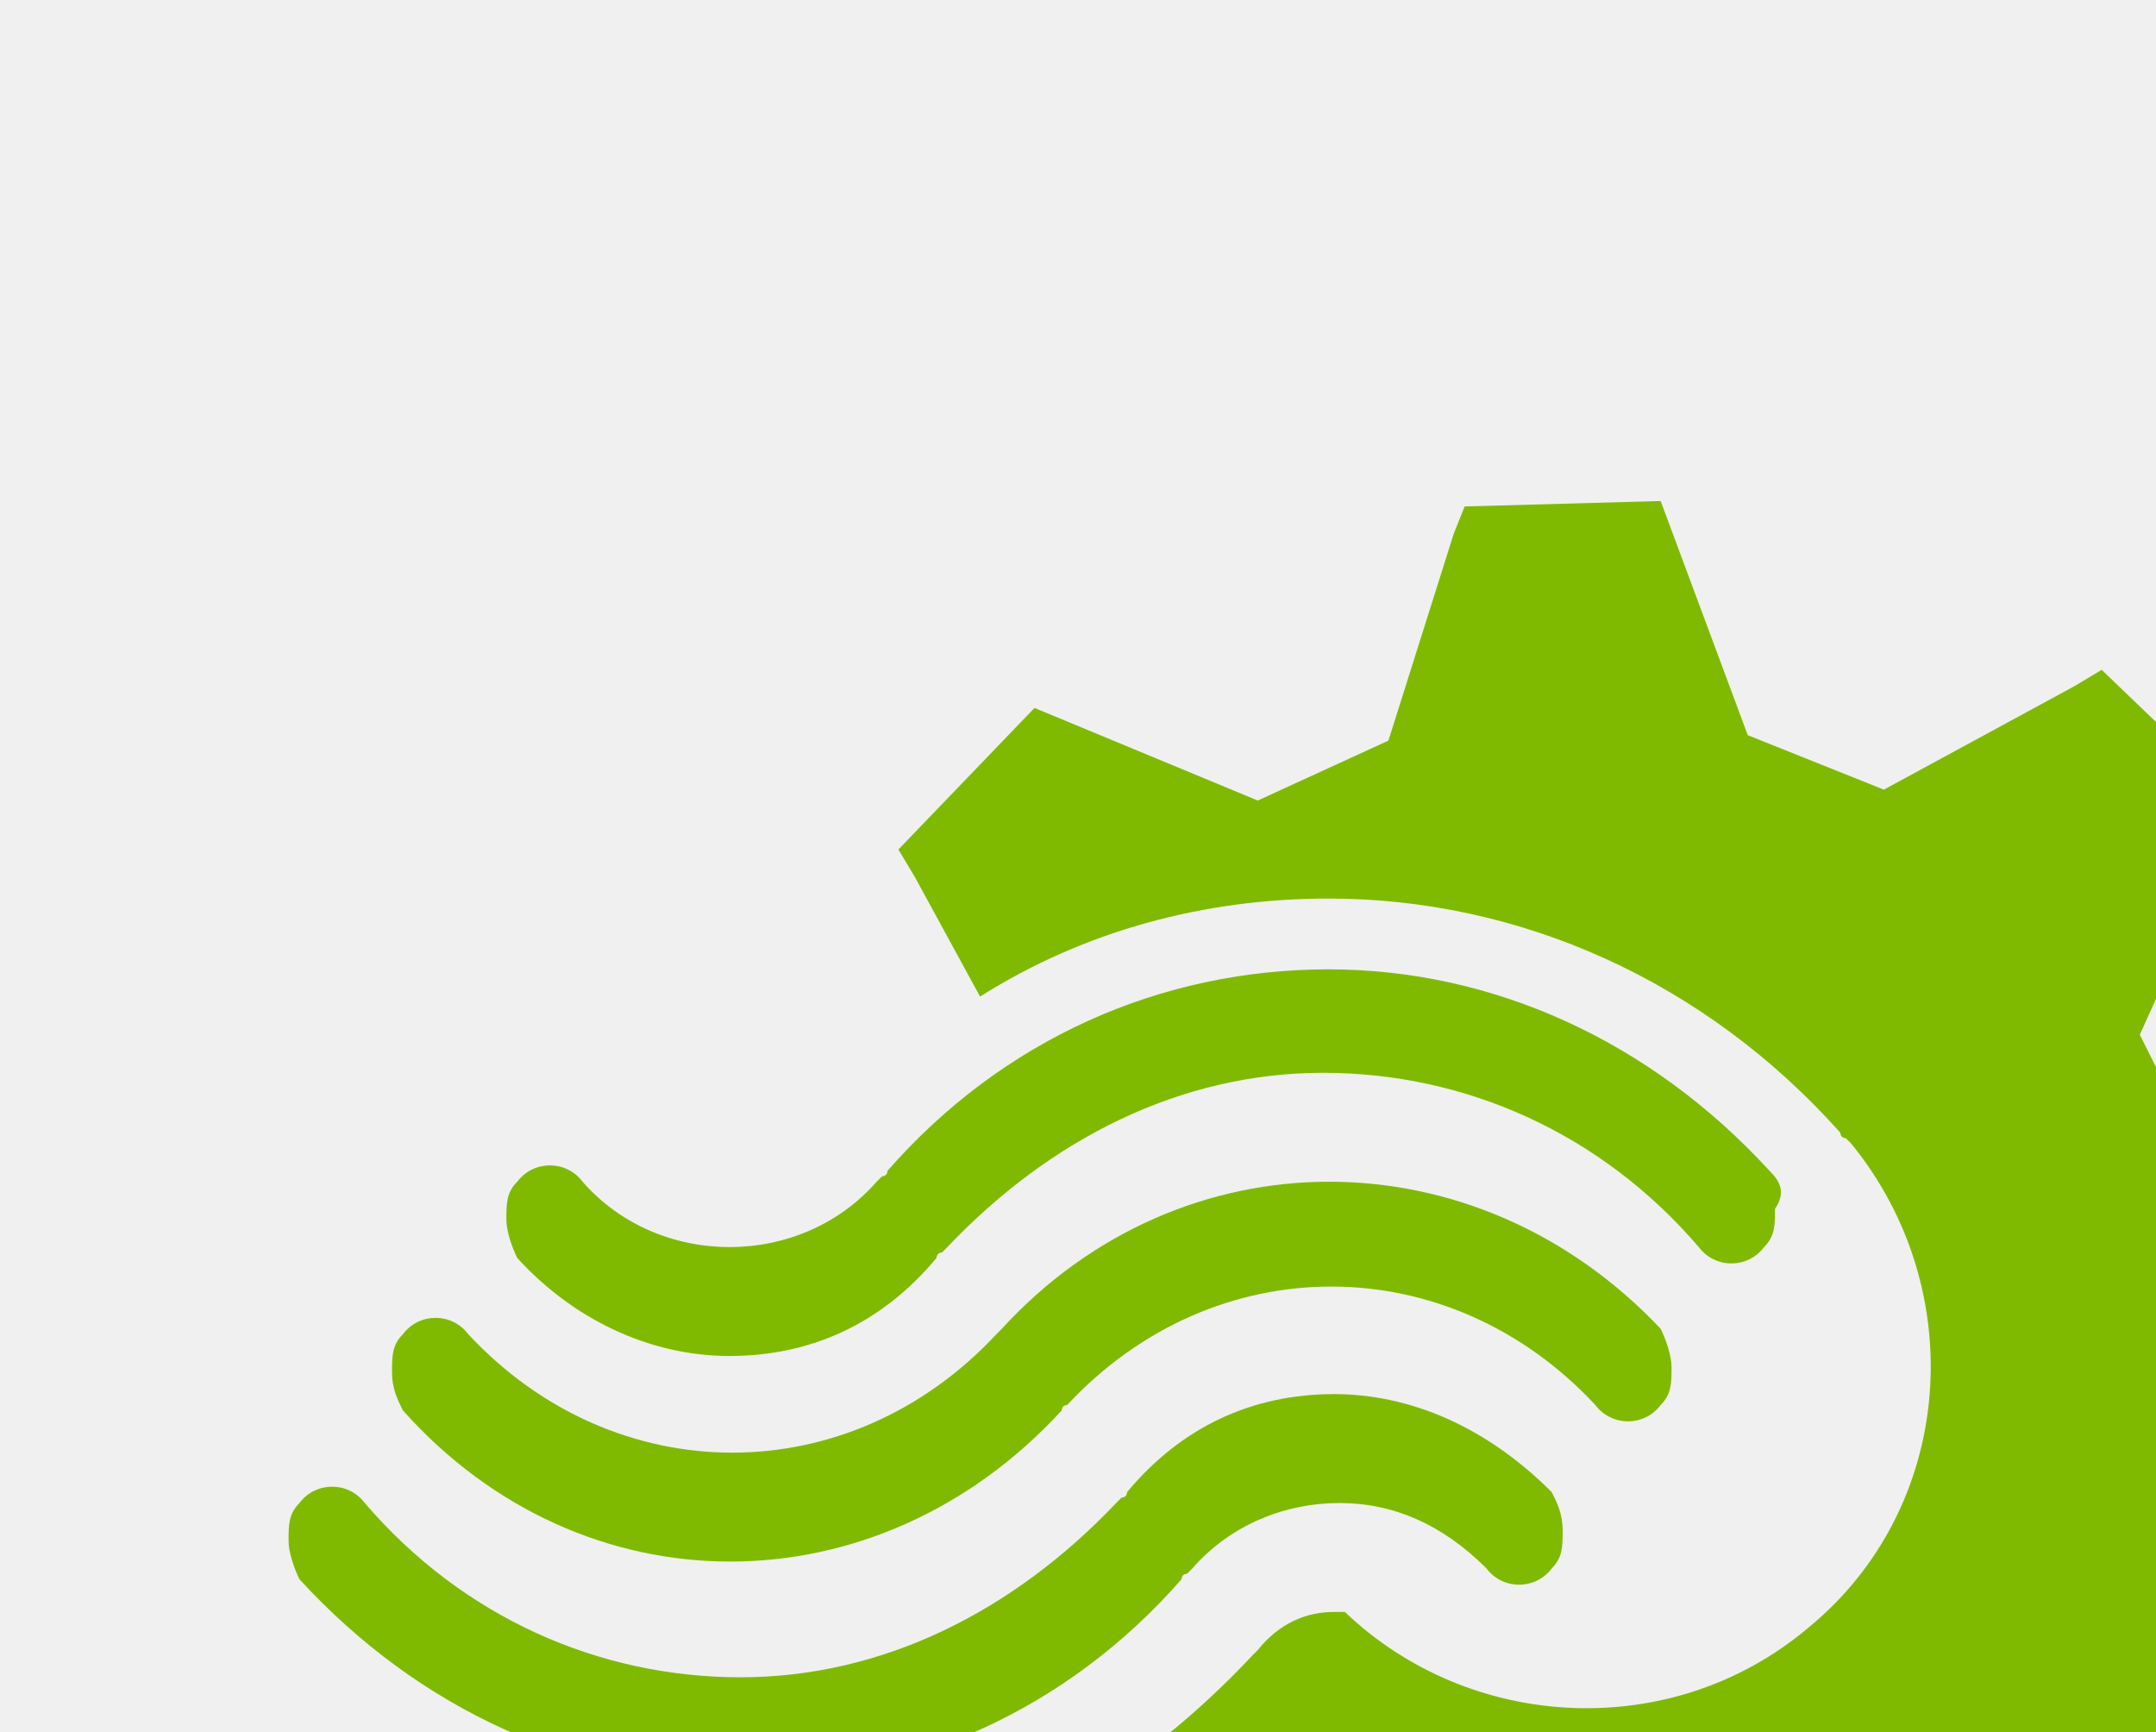
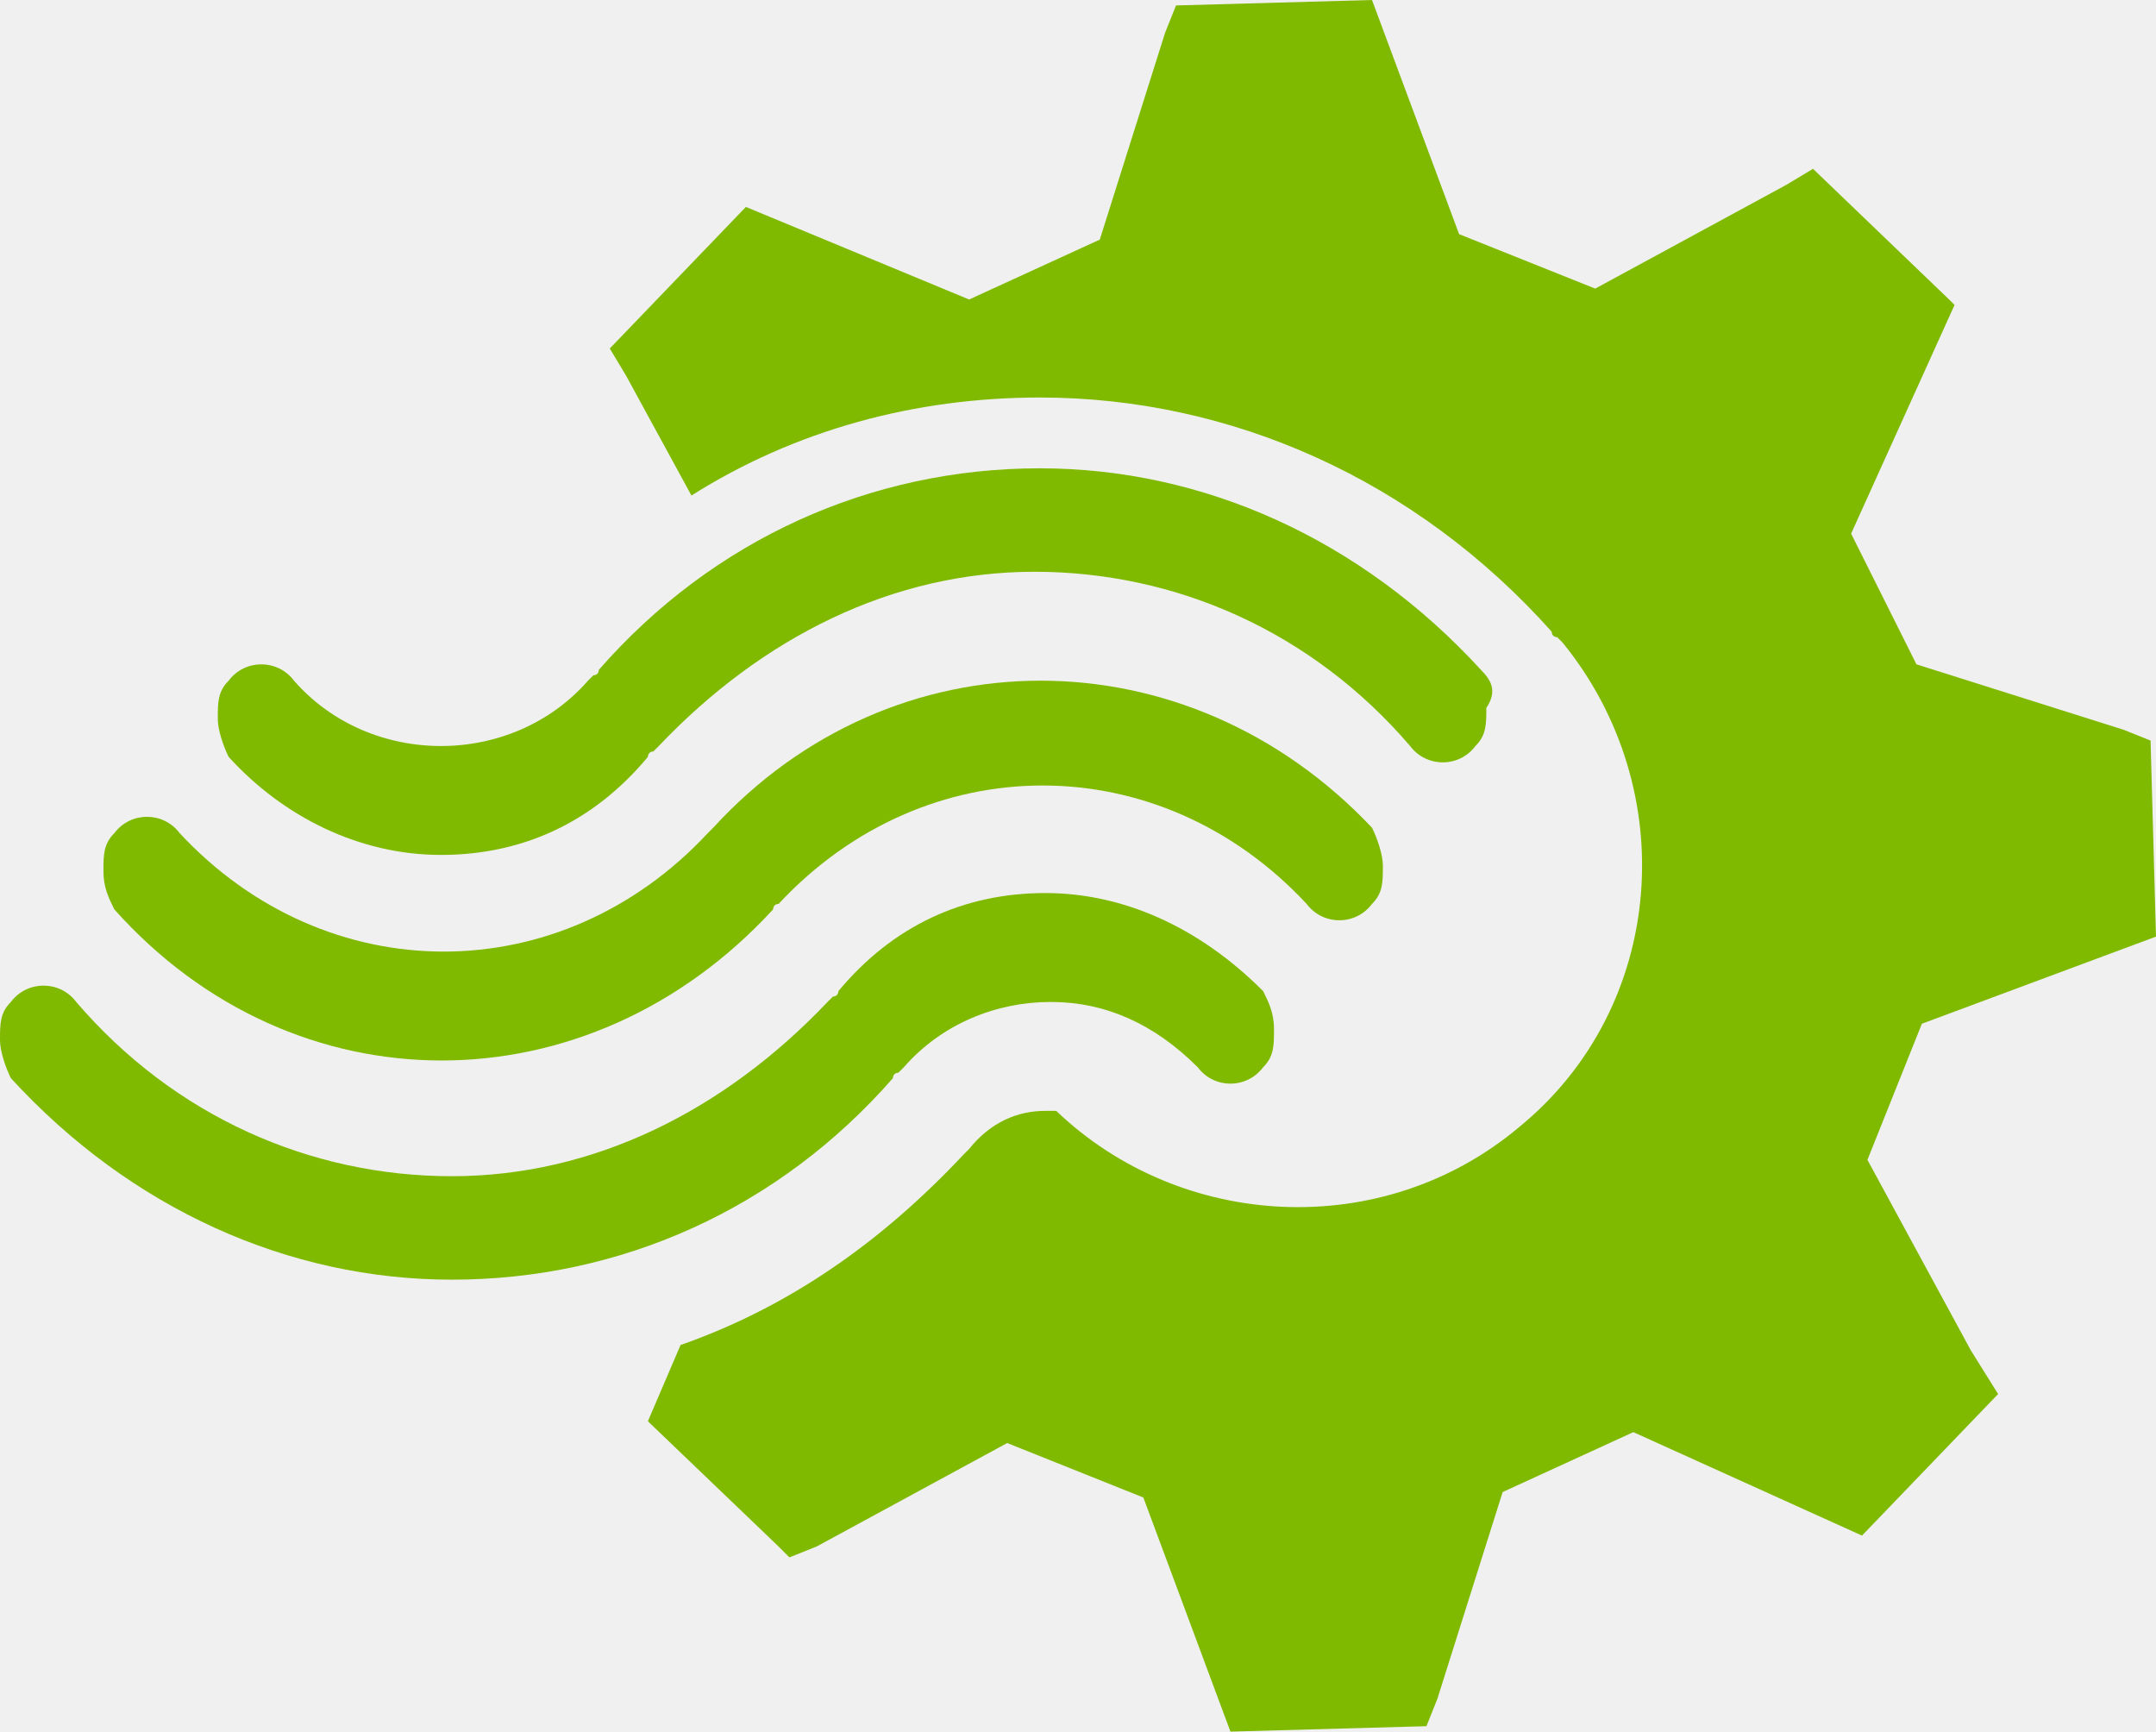
- <svg aria-hidden="true" role="presentation">
-   <defs>
-     <style type="text/css">
-       
+ <svg xmlns="http://www.w3.org/2000/svg" aria-hidden="true" role="presentation" version="1.1" id="svg18" width="39.6" height="31.8">
+   <defs id="defs4">
+     <style type="text/css" id="style2">
        .msportalfx-svg-c01{fill:#fff}.msportalfx-svg-c02{fill:#e5e5e5}.msportalfx-svg-c03{fill:#a0a1a2}.msportalfx-svg-c04{fill:#7a7a7a}.msportalfx-svg-c05{fill:#3e3e3e}.msportalfx-svg-c06{fill:#1e1e1e}.msportalfx-svg-c07{fill:#0f0f0f}.msportalfx-svg-c08{fill:#ba141a}.msportalfx-svg-c09{fill:#dd5900}.msportalfx-svg-c10{fill:#ff8c00}.msportalfx-svg-c11{fill:#fcd116}.msportalfx-svg-c12{fill:#fee087}.msportalfx-svg-c13{fill:#b8d432}.msportalfx-svg-c14{fill:#7fba00}.msportalfx-svg-c15{fill:#59b4d9}.msportalfx-svg-c16{fill:#3999c6}.msportalfx-svg-c17{fill:#804998}.msportalfx-svg-c18{fill:#ec008c}.msportalfx-svg-c19{fill:#0072c6}.msportalfx-svg-c20{fill:#68217a}.msportalfx-svg-c21{fill:#00188f}.msportalfx-svg-c22{fill:#e81123}.msportalfx-svg-c23{fill:#cae3f3}.msportalfx-svg-c24{fill:#59aed3}.msportalfx-svg-c25{fill:#4c3b12}.msportalfx-svg-c26{fill:#be9555}.msportalfx-svg-c27{fill:#4f4d52}.msportalfx-svg-c28{fill:#ef6f59}.msportalfx-svg-c29{fill:#f7cb64}.msportalfx-svg-c97{fill:#ffb900}.msportalfx-svg-c98{fill:#00a4ef}.msportalfx-svg-c99{fill:#f25022}
-       
-     </style>
+       </style>
  </defs>
-   <g>
-     <g class="msportalfx-svg-c14">
-       <path d="M39.6 30.5l1-2.5 4.3-1.6-.1-3.6-.5-.2-3.8-1.2-1.2-2.4 1.9-4.2-.1-.1-2.5-2.4-.5.3-3.5 1.9-2.5-1-1.6-4.3-3.6.1-.2.5-1.2 3.8-2.4 1.1L19 13l-2.5 2.6.3.5 1.2 2.2c1.9-1.2 4.1-1.8 6.4-1.8 3.5 0 6.9 1.5 9.4 4.3 0 0 0 .1.1.1l.1.1c2.2 2.7 1.9 6.7-.8 8.9-2.5 2.1-6.2 1.9-8.5-.3h-.2c-.5 0-1 .2-1.4.7l-.1.1c-1.5 1.6-3.2 2.8-5.2 3.5l-.6 1.4 2.4 2.3.2.2.5-.2 3.5-1.9 2.5 1 1.6 4.3 3.6-.1.2-.5 1.2-3.8 2.4-1.1 4.2 1.9 2.5-2.6-.5-.8-1.9-3.5z" />
-       <path d="M18.4 24.4c0 .1 0 .1 0 0l-.1.1c-2.7 2.9-7 2.9-9.7 0-.3-.4-.9-.4-1.2 0-.2.2-.2.4-.2.7s.1.5.2.7c3.3 3.7 8.7 3.7 12.1 0 0 0 0-.1.1-.1 2.7-2.9 7-2.9 9.7 0 .3.4.9.4 1.2 0 .2-.2.2-.4.2-.7 0-.2-.1-.5-.2-.7-3.4-3.6-8.8-3.6-12.1 0" />
-       <path d="M24.5 25.6c-1.5 0-2.8.6-3.8 1.8 0 0 0 .1-.1.1l-.1.1c-1.9 2-4.3 3.2-6.9 3.2-2.6 0-5.1-1.1-6.9-3.2-.3-.4-.9-.4-1.2 0-.2.2-.2.4-.2.7 0 .2.1.5.2.7 2.2 2.4 5.1 3.7 8.1 3.7 3.1 0 6-1.3 8.1-3.7 0 0 0-.1.1-.1l.1-.1c.7-.8 1.7-1.2 2.7-1.2 1 0 1.9.4 2.7 1.2.3.4.9.4 1.2 0 .2-.2.2-.4.2-.7s-.1-.5-.2-.7c-1.2-1.2-2.6-1.8-4-1.8m8-4.1c-2.2-2.4-5.1-3.7-8.1-3.7-3.1 0-6 1.3-8.1 3.7 0 0 0 .1-.1.1l-.1.1c-.7.8-1.7 1.2-2.7 1.2-1 0-2-.4-2.7-1.2-.3-.4-.9-.4-1.2 0-.2.2-.2.4-.2.7 0 .2.1.5.2.7 1 1.1 2.4 1.8 3.9 1.8s2.8-.6 3.8-1.8c0 0 0-.1.1-.1l.1-.1c1.9-2 4.3-3.2 6.9-3.2 2.6 0 5.1 1.1 6.9 3.2.3.4.9.4 1.2 0 .2-.2.2-.4.2-.7.2-.3.1-.5-.1-.7" />
+   <g id="g16" transform="translate(-5.3,-9.2)">
+     <g class="msportalfx-svg-c14" id="g14" style="fill:#7fba00">
+       <path d="m 39.6,30.5 1,-2.5 4.3,-1.6 -0.1,-3.6 -0.5,-0.2 -3.8,-1.2 -1.2,-2.4 1.9,-4.2 -0.1,-0.1 -2.5,-2.4 -0.5,0.3 -3.5,1.9 -2.5,-1 -1.6,-4.3 -3.6,0.1 -0.2,0.5 -1.2,3.8 -2.4,1.1 -4.1,-1.7 -2.5,2.6 0.3,0.5 1.2,2.2 c 1.9,-1.2 4.1,-1.8 6.4,-1.8 3.5,0 6.9,1.5 9.4,4.3 0,0 0,0.1 0.1,0.1 L 34,21 c 2.2,2.7 1.9,6.7 -0.8,8.9 -2.5,2.1 -6.2,1.9 -8.5,-0.3 h -0.2 c -0.5,0 -1,0.2 -1.4,0.7 L 23,30.4 c -1.5,1.6 -3.2,2.8 -5.2,3.5 l -0.6,1.4 2.4,2.3 0.2,0.2 0.5,-0.2 3.5,-1.9 2.5,1 1.6,4.3 3.6,-0.1 0.2,-0.5 1.2,-3.8 2.4,-1.1 4.2,1.9 L 42,34.8 41.5,34 Z" id="path8" />
+       <path d="m 18.4,24.4 c 0,0.1 0,0.1 0,0 l -0.1,0.1 c -2.7,2.9 -7,2.9 -9.7,0 -0.3,-0.4 -0.9,-0.4 -1.2,0 -0.2,0.2 -0.2,0.4 -0.2,0.7 0,0.3 0.1,0.5 0.2,0.7 3.3,3.7 8.7,3.7 12.1,0 0,0 0,-0.1 0.1,-0.1 2.7,-2.9 7,-2.9 9.7,0 0.3,0.4 0.9,0.4 1.2,0 0.2,-0.2 0.2,-0.4 0.2,-0.7 0,-0.2 -0.1,-0.5 -0.2,-0.7 -3.4,-3.6 -8.8,-3.6 -12.1,0" id="path10" />
+       <path d="m 24.5,25.6 c -1.5,0 -2.8,0.6 -3.8,1.8 0,0 0,0.1 -0.1,0.1 l -0.1,0.1 c -1.9,2 -4.3,3.2 -6.9,3.2 -2.6,0 -5.1,-1.1 -6.9,-3.2 -0.3,-0.4 -0.9,-0.4 -1.2,0 -0.2,0.2 -0.2,0.4 -0.2,0.7 0,0.2 0.1,0.5 0.2,0.7 2.2,2.4 5.1,3.7 8.1,3.7 3.1,0 6,-1.3 8.1,-3.7 0,0 0,-0.1 0.1,-0.1 l 0.1,-0.1 c 0.7,-0.8 1.7,-1.2 2.7,-1.2 1,0 1.9,0.4 2.7,1.2 0.3,0.4 0.9,0.4 1.2,0 0.2,-0.2 0.2,-0.4 0.2,-0.7 0,-0.3 -0.1,-0.5 -0.2,-0.7 -1.2,-1.2 -2.6,-1.8 -4,-1.8 m 8,-4.1 c -2.2,-2.4 -5.1,-3.7 -8.1,-3.7 -3.1,0 -6,1.3 -8.1,3.7 0,0 0,0.1 -0.1,0.1 l -0.1,0.1 c -0.7,0.8 -1.7,1.2 -2.7,1.2 -1,0 -2,-0.4 -2.7,-1.2 -0.3,-0.4 -0.9,-0.4 -1.2,0 -0.2,0.2 -0.2,0.4 -0.2,0.7 0,0.2 0.1,0.5 0.2,0.7 1,1.1 2.4,1.8 3.9,1.8 1.5,0 2.8,-0.6 3.8,-1.8 0,0 0,-0.1 0.1,-0.1 l 0.1,-0.1 c 1.9,-2 4.3,-3.2 6.9,-3.2 2.6,0 5.1,1.1 6.9,3.2 0.3,0.4 0.9,0.4 1.2,0 0.2,-0.2 0.2,-0.4 0.2,-0.7 0.2,-0.3 0.1,-0.5 -0.1,-0.7" id="path12" />
    </g>
  </g>
</svg>
